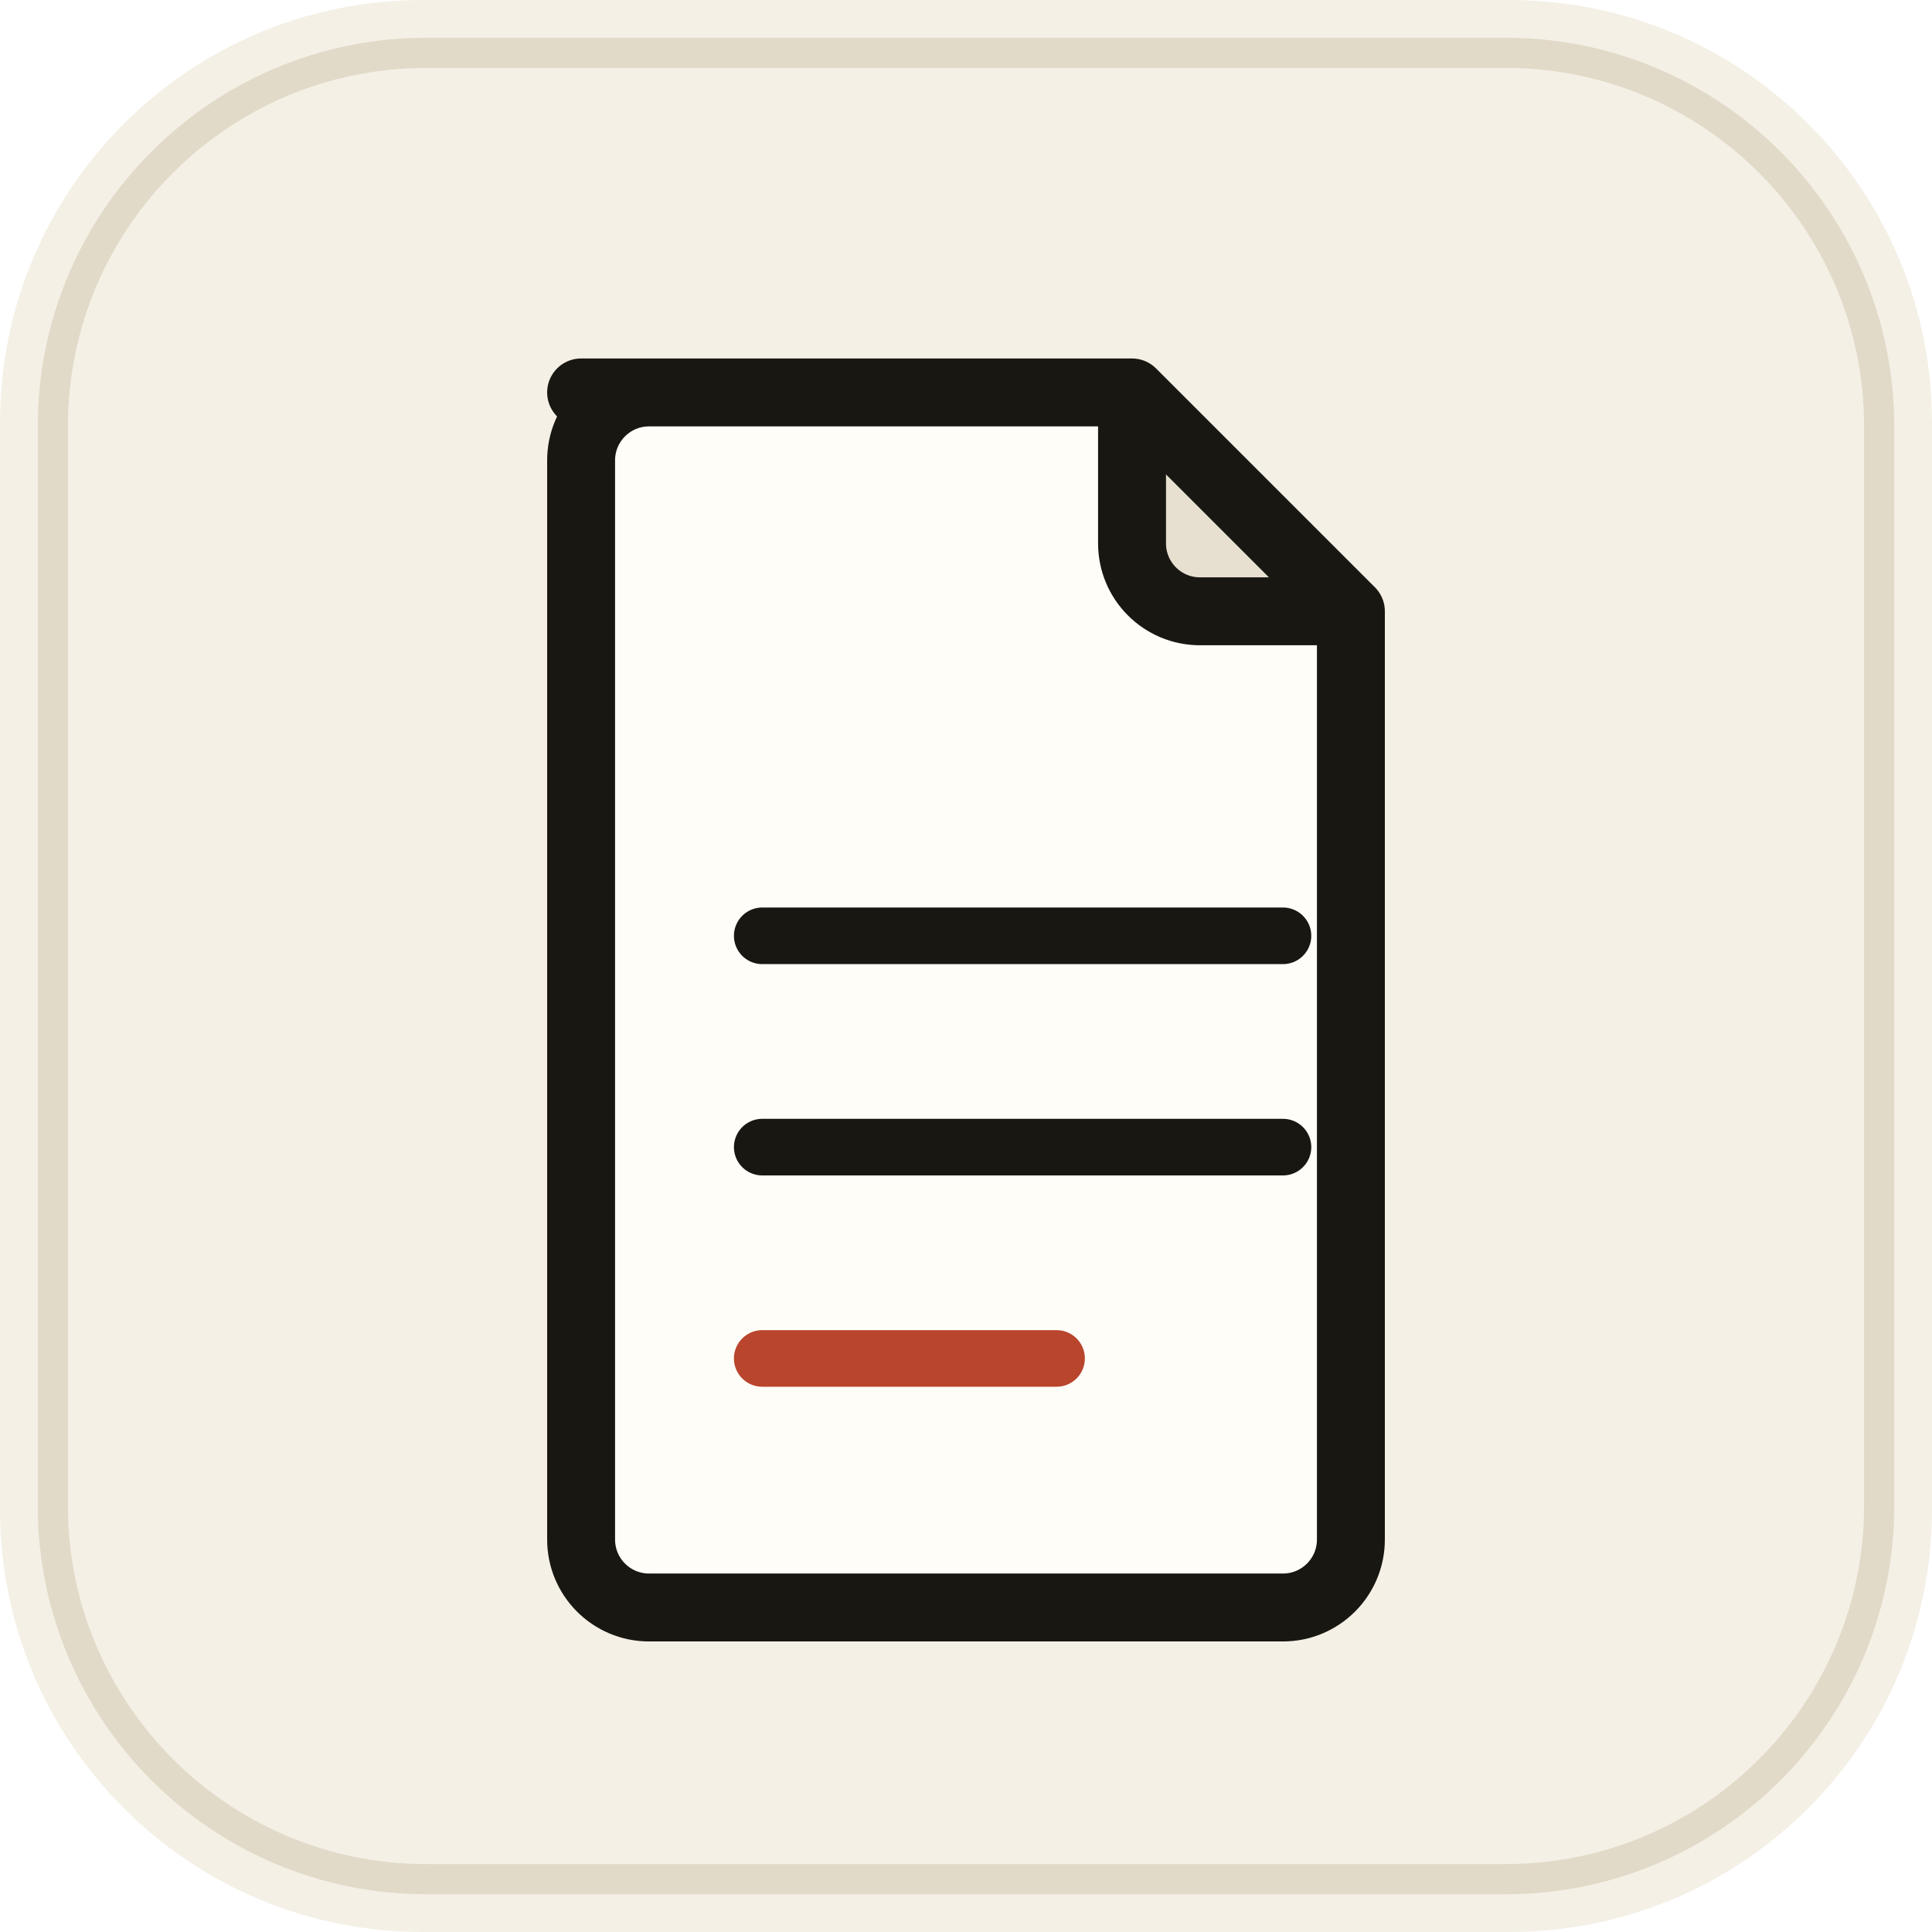
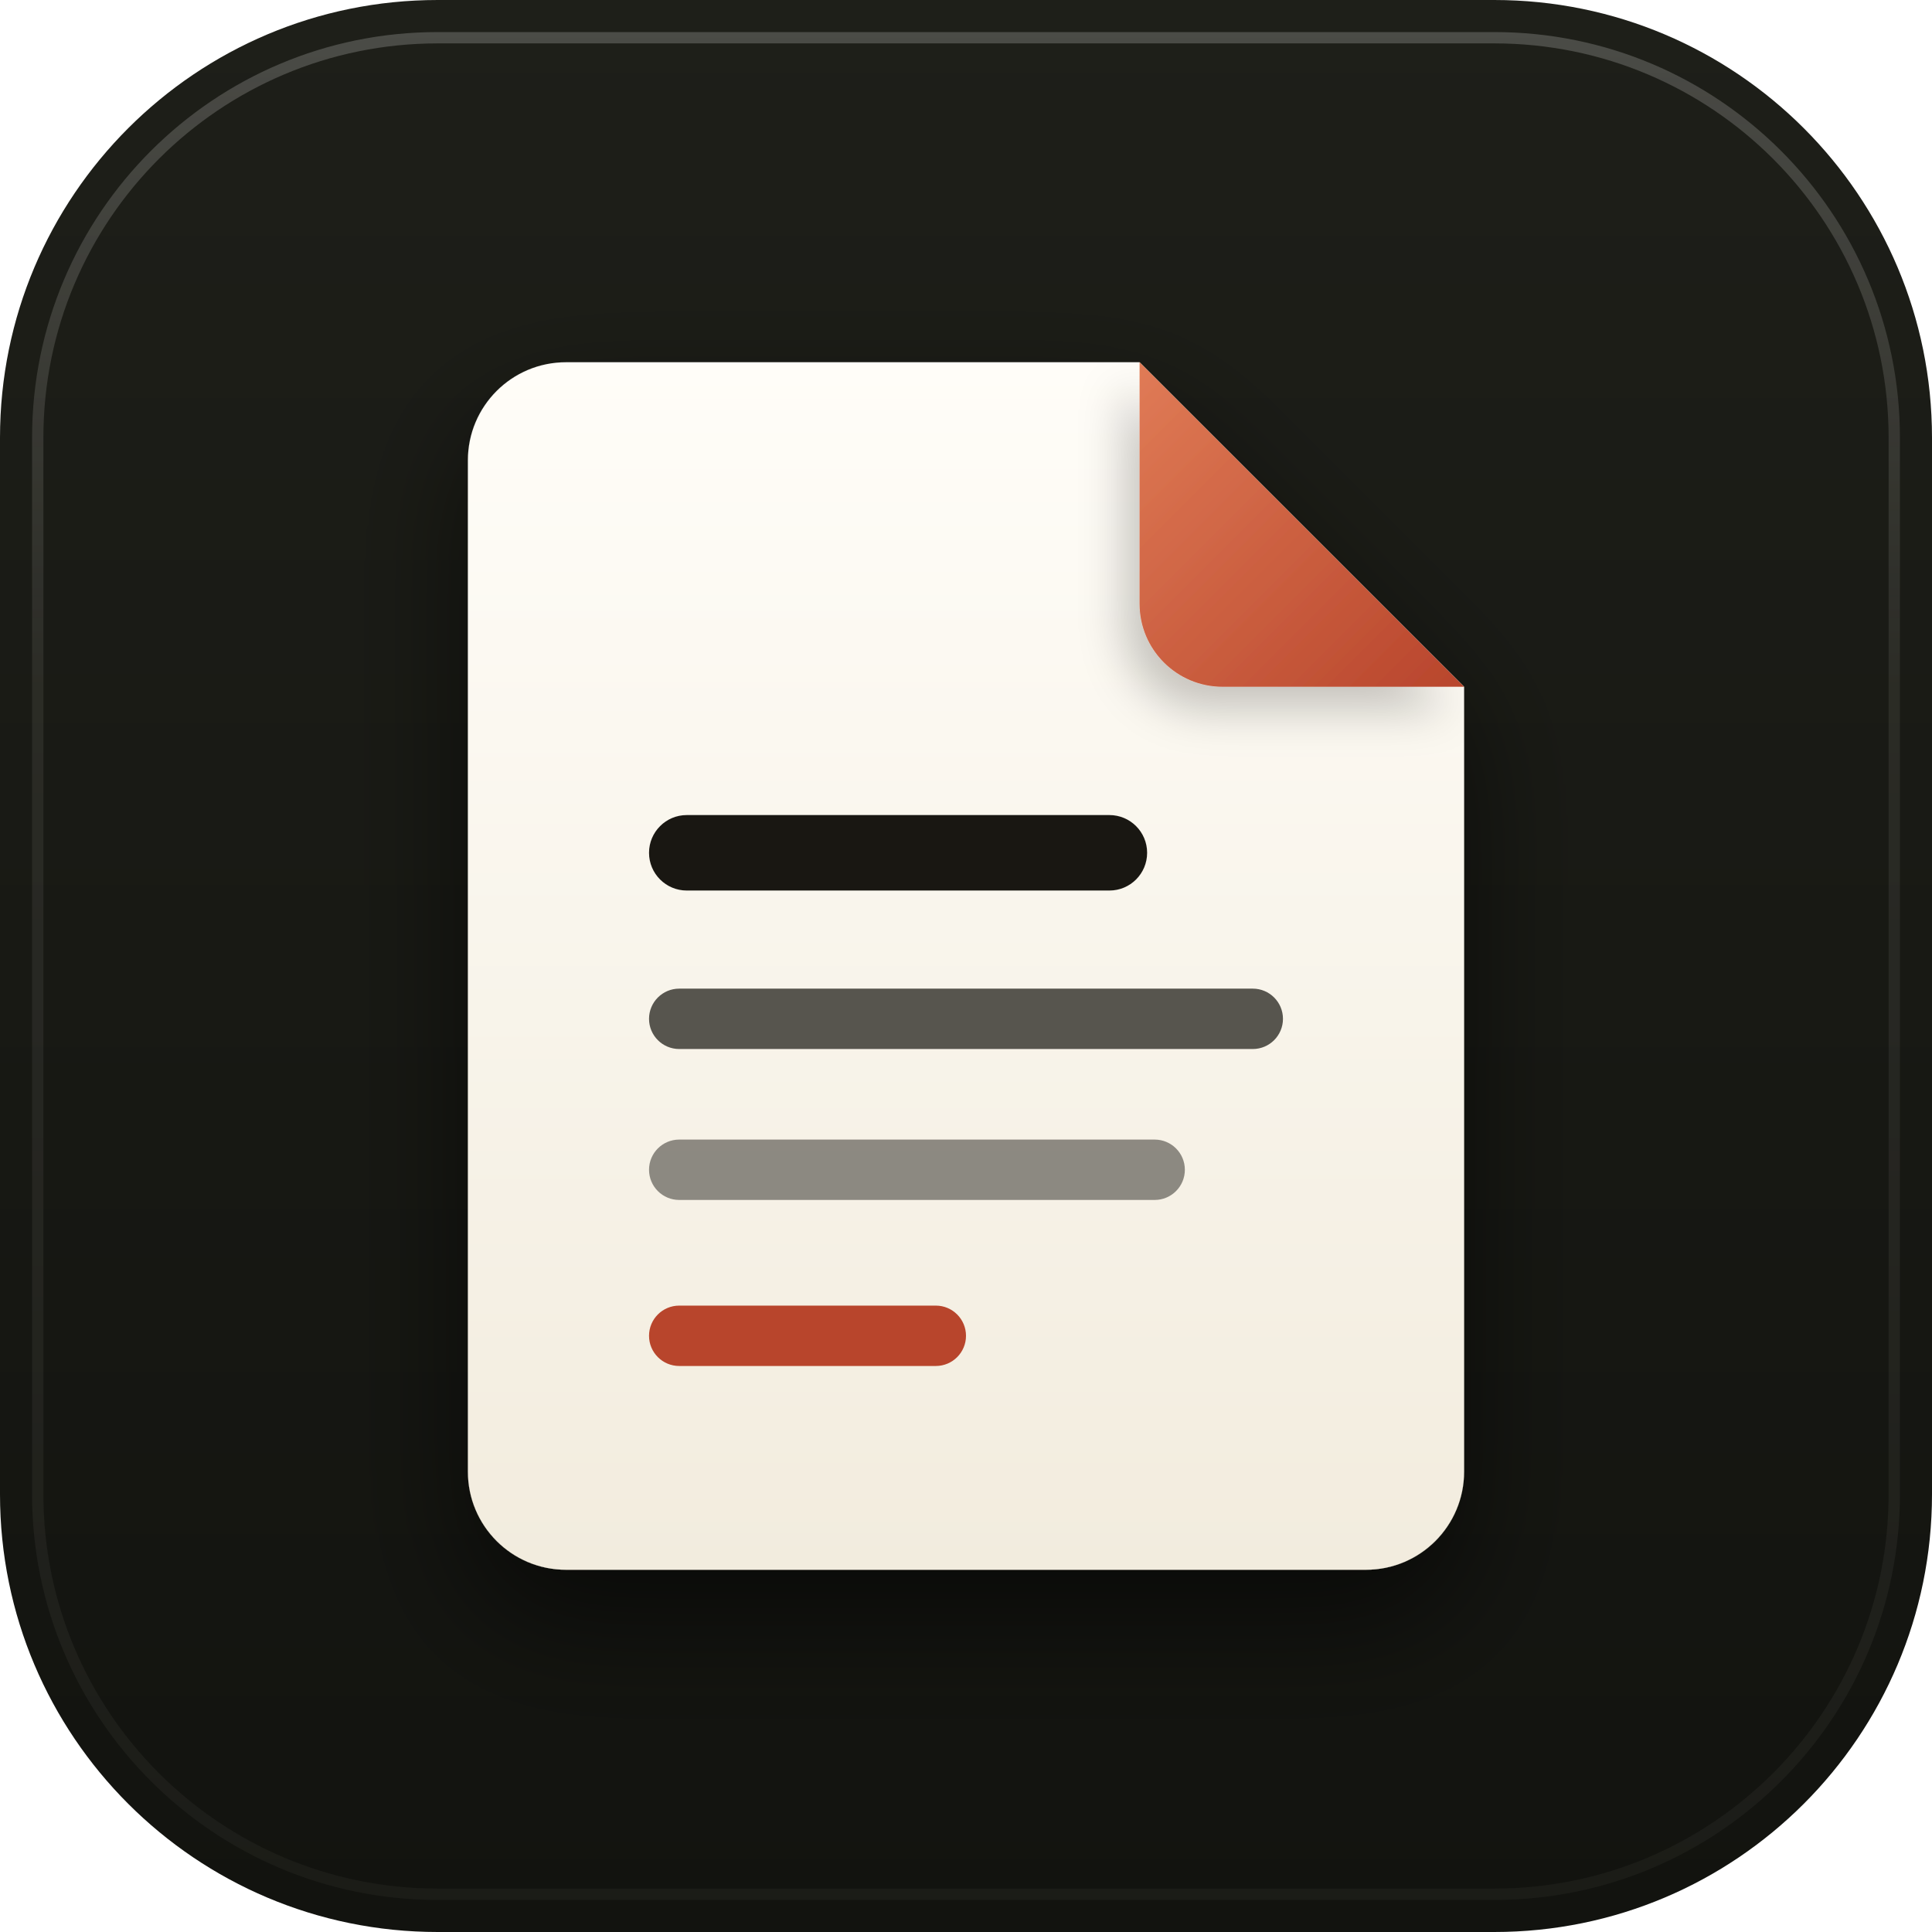
- <svg xmlns="http://www.w3.org/2000/svg" viewBox="0 0 512 512" role="img" aria-label="Fold notes">
-   <rect width="512" height="512" rx="112" fill="#f4f0e6" />
-   <rect x="14" y="14" width="484" height="484" rx="99" fill="none" stroke="#e2dac8" stroke-width="8" />
-   <path d="M154 104h146l58 58v246a18 18 0 0 1-18 18H172a18 18 0 0 1-18-18V122a18 18 0 0 1 18-18Z" fill="#fffdf8" />
-   <path d="M300 104v40a18 18 0 0 0 18 18h40" fill="#e7e0d1" />
-   <path d="M154 104h146l58 58v246a18 18 0 0 1-18 18H172a18 18 0 0 1-18-18V122a18 18 0 0 1 18-18Z" fill="none" stroke="#191712" stroke-width="18" stroke-linejoin="round" />
-   <path d="M300 104v40a18 18 0 0 0 18 18h40" fill="none" stroke="#191712" stroke-width="18" stroke-linejoin="round" />
-   <path d="M202 248h138M202 304h138" stroke="#191712" stroke-width="15" stroke-linecap="round" />
-   <path d="M202 360h78" stroke="#b8452c" stroke-width="15" stroke-linecap="round" />
+ <svg xmlns="http://www.w3.org/2000/svg" viewBox="0 0 512 512" width="512" height="512" role="img" aria-label="Fold notes">
+   <defs>
+     <linearGradient id="chassisBg" x1="0" y1="0" x2="0" y2="1">
+       <stop offset="0%" stop-color="#1e1f19" />
+       <stop offset="100%" stop-color="#12130f" />
+     </linearGradient>
+     <linearGradient id="paperSheet" x1="0" y1="0" x2="0" y2="1">
+       <stop offset="0%" stop-color="#fffdf8" />
+       <stop offset="100%" stop-color="#f2ecde" />
+     </linearGradient>
+     <linearGradient id="foldFlap" x1="0" y1="0" x2="1" y2="1">
+       <stop offset="0%" stop-color="#e07b56" />
+       <stop offset="100%" stop-color="#b8452c" />
+     </linearGradient>
+     <linearGradient id="rimHighlight" x1="0" y1="0" x2="0" y2="1">
+       <stop offset="0%" stop-color="#ffffff" stop-opacity="0.20" />
+       <stop offset="35%" stop-color="#f2eee3" stop-opacity="0.08" />
+       <stop offset="100%" stop-color="#f2eee3" stop-opacity="0.04" />
+     </linearGradient>
+     <filter id="sheetShadow" x="-15%" y="-12%" width="130%" height="132%">
+       <feDropShadow dx="0" dy="14" stdDeviation="16" flood-color="#070705" flood-opacity="0.55" />
+     </filter>
+     <filter id="flapShadow" x="-25%" y="-25%" width="150%" height="150%">
+       <feDropShadow dx="-4" dy="6" stdDeviation="6" flood-color="#191712" flood-opacity="0.22" />
+     </filter>
+   </defs>
+   <rect x="0" y="0" width="512" height="512" rx="116" fill="url(#chassisBg)" />
+   <rect x="10" y="10" width="492" height="492" rx="106" fill="none" stroke="url(#rimHighlight)" stroke-width="3" />
+   <g filter="url(#sheetShadow)">
+     <path d="M150 96 H302 L388 182 V390 A26 26 0 0 1 362 416 H150 A26 26 0 0 1 124 390 V122 A26 26 0 0 1 150 96 Z" fill="url(#paperSheet)" />
+   </g>
+   <g filter="url(#flapShadow)">
+     <path d="M302 96 V160 A22 22 0 0 0 324 182 H388 Z" fill="url(#foldFlap)" />
+   </g>
+   <rect x="172" y="216" width="132" height="20" rx="10" fill="#191712" />
+   <rect x="172" y="262" width="168" height="16" rx="8" fill="#191712" opacity="0.72" />
+   <rect x="172" y="302" width="142" height="16" rx="8" fill="#191712" opacity="0.48" />
+   <rect x="172" y="346" width="84" height="16" rx="8" fill="#b8452c" />
</svg>
